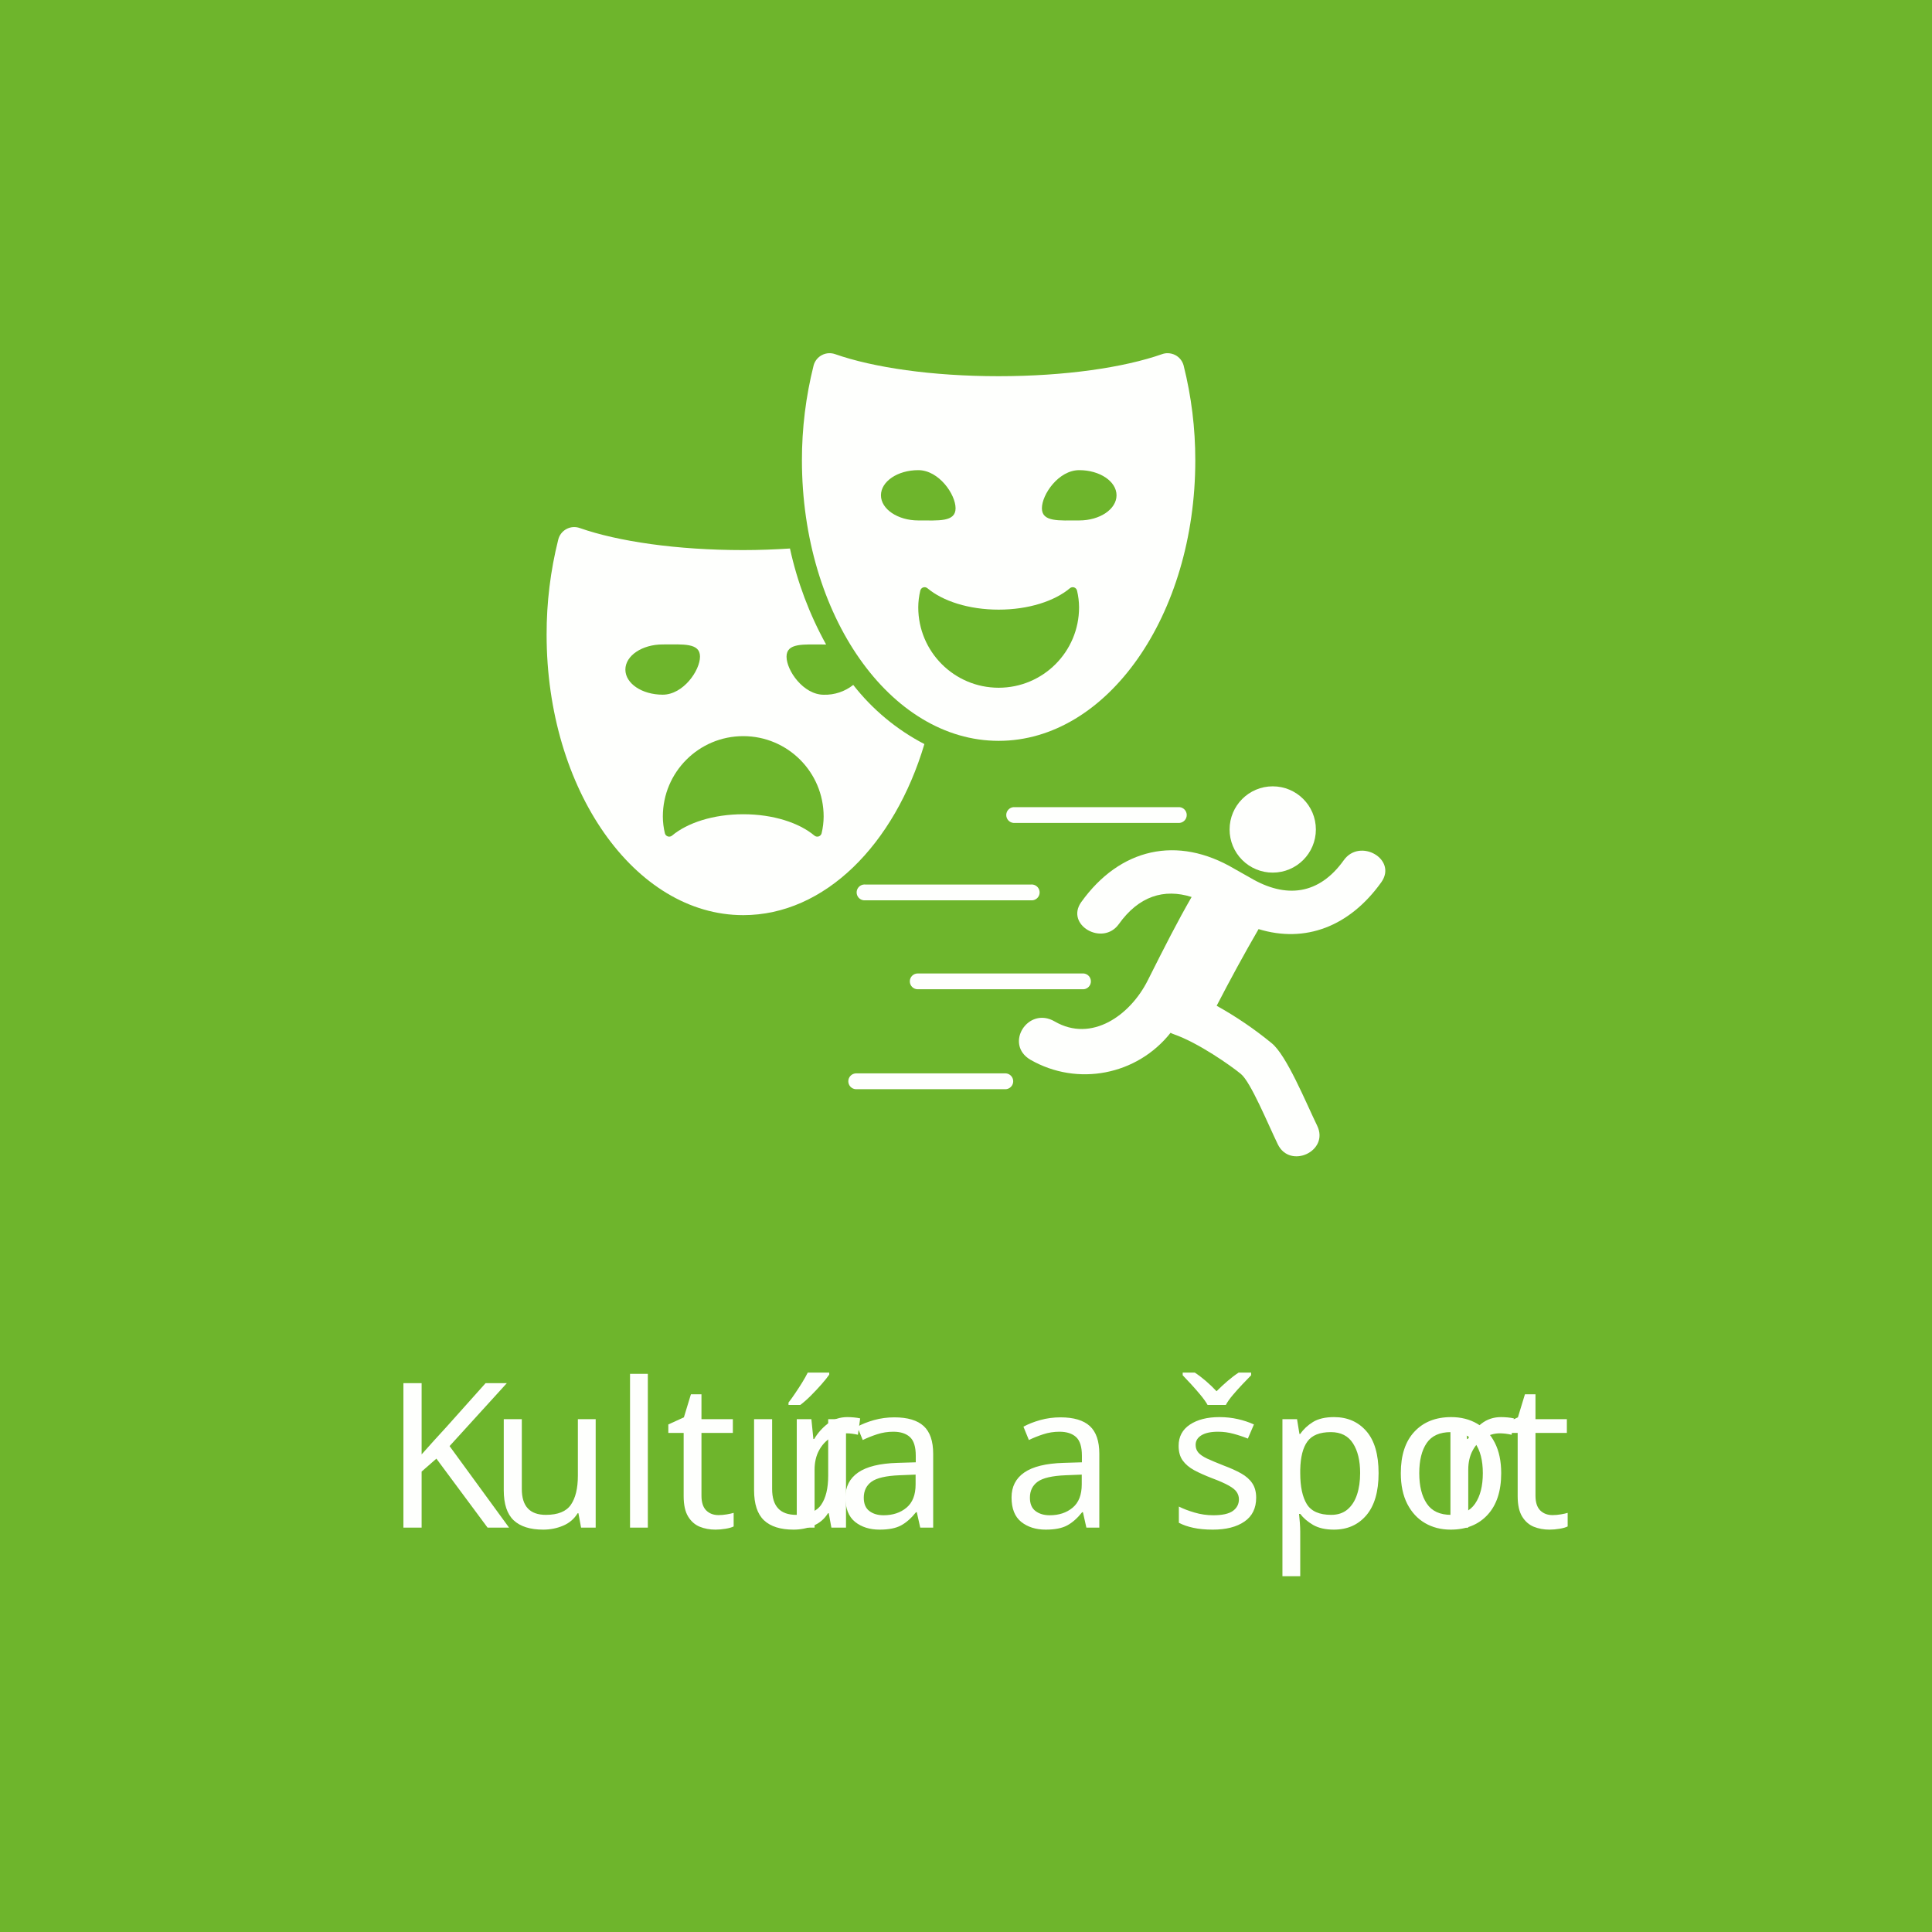
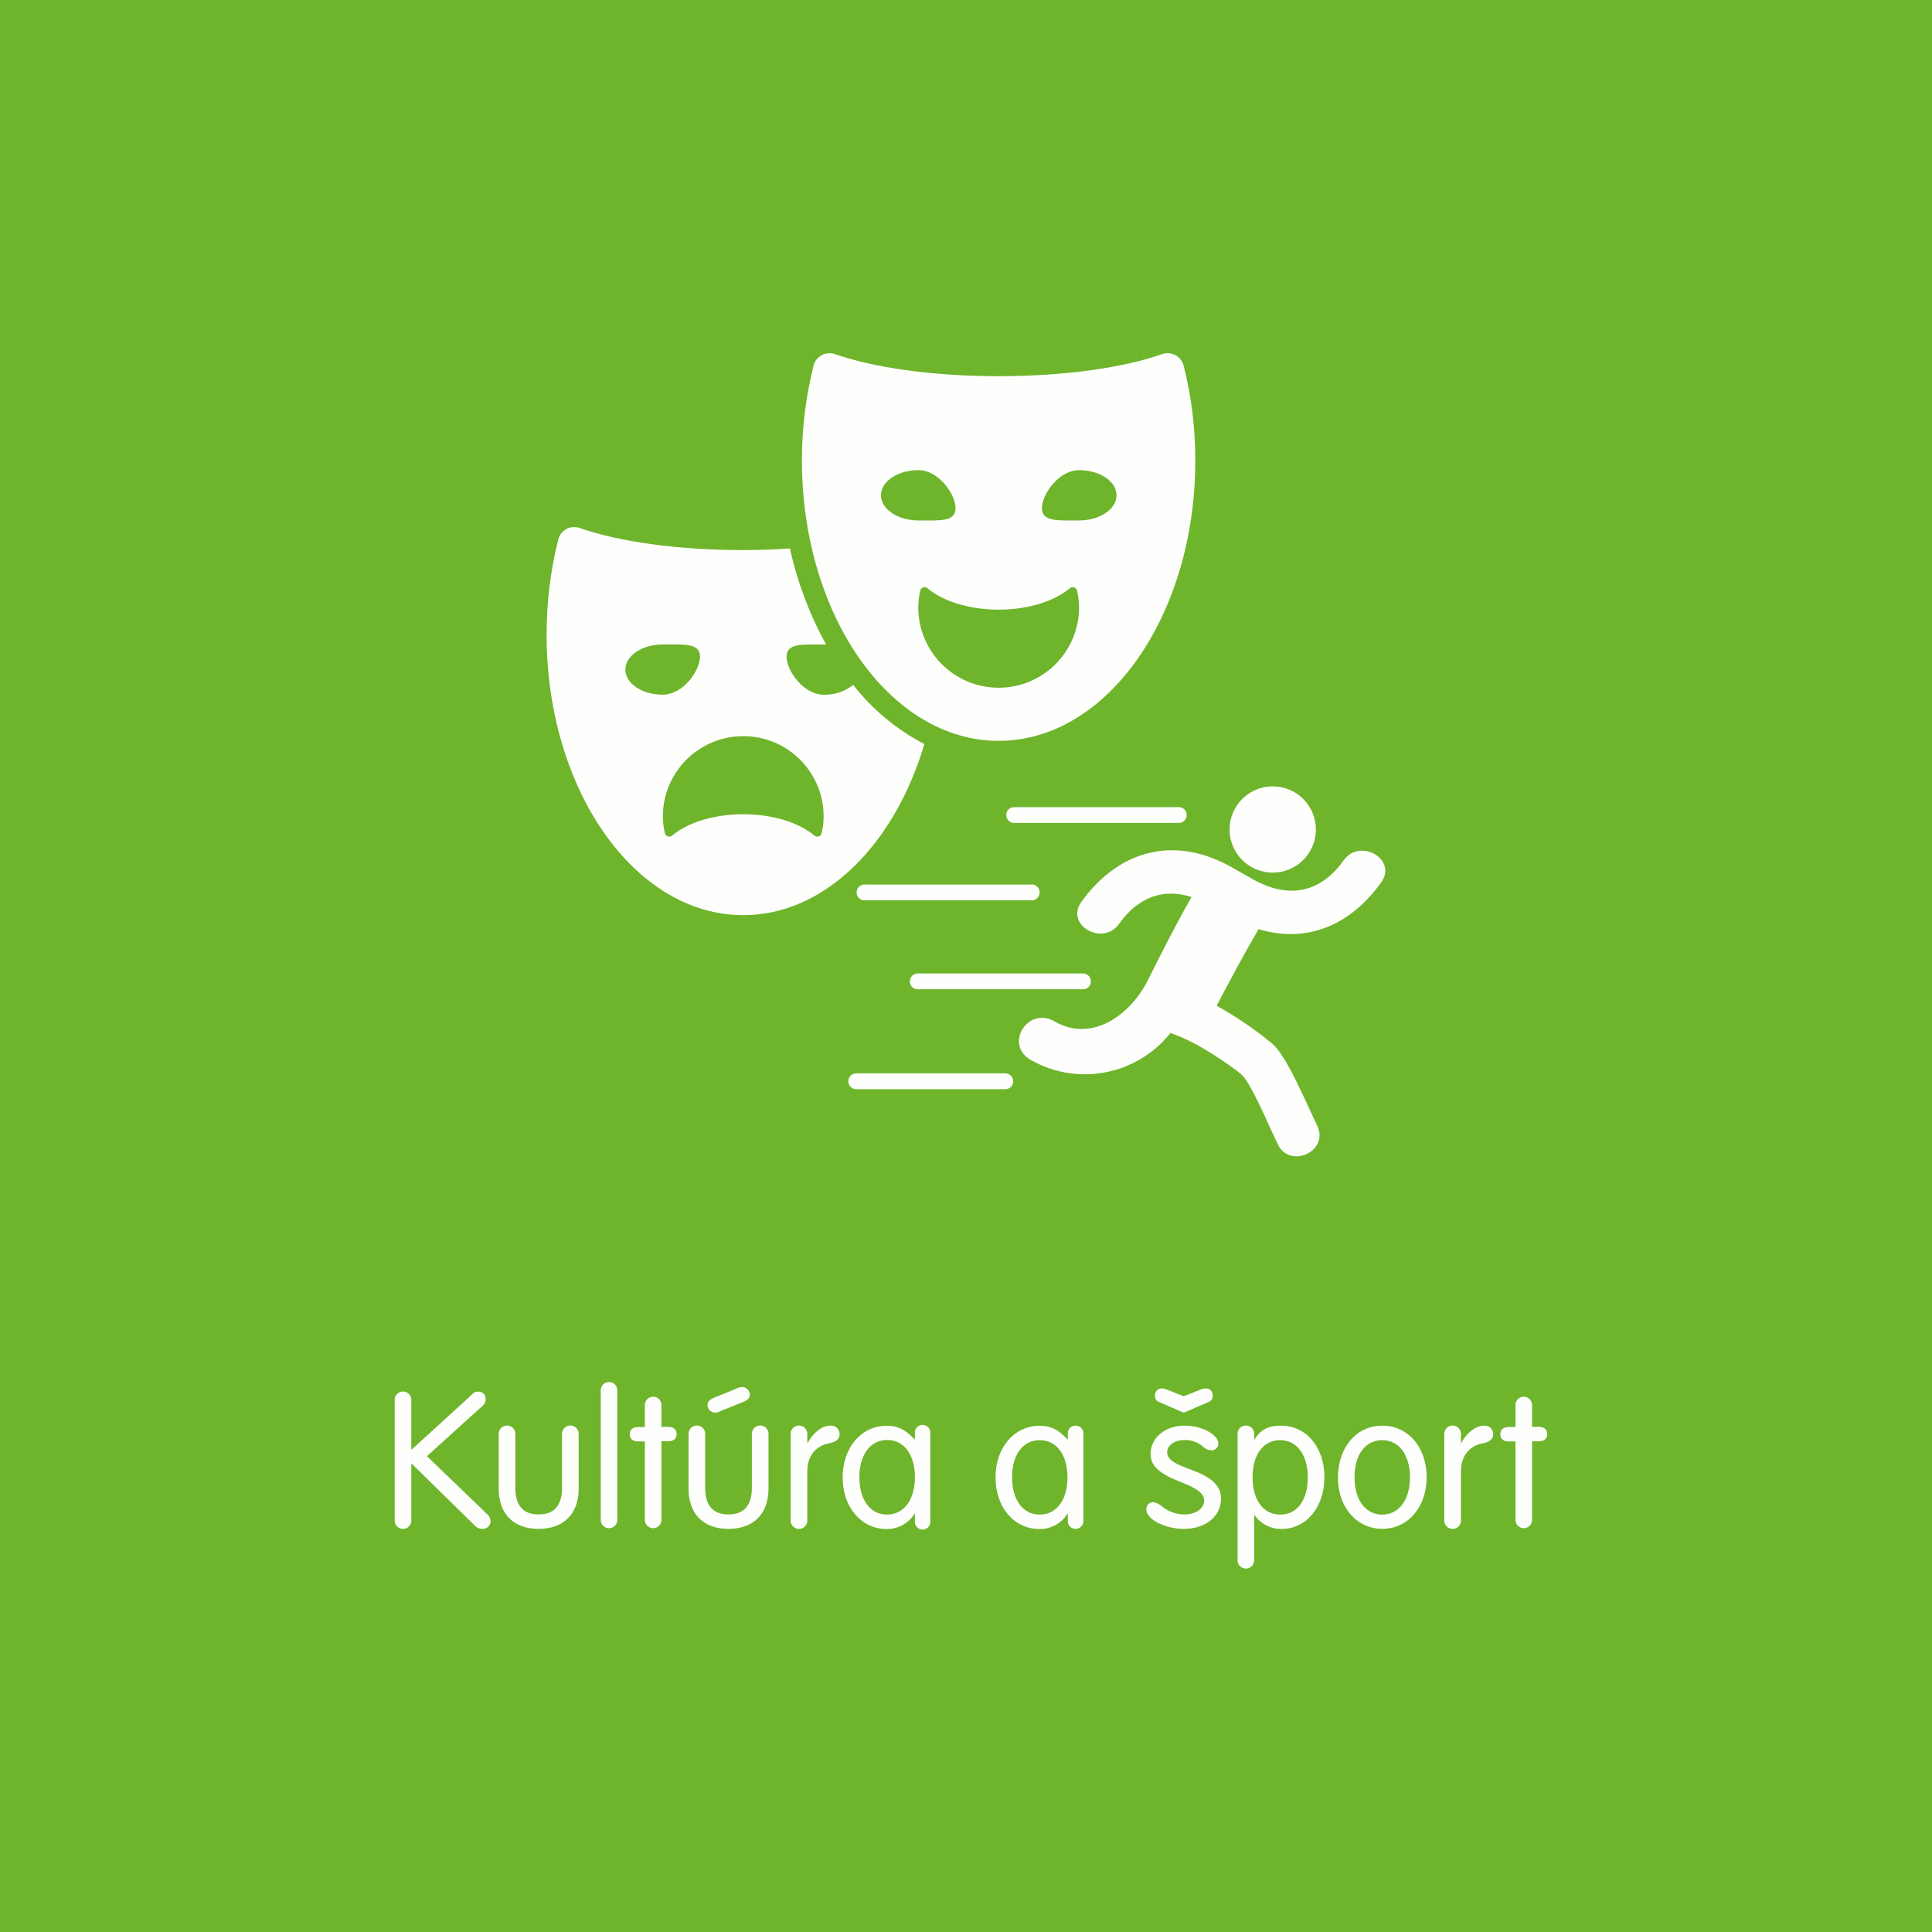
<svg xmlns="http://www.w3.org/2000/svg" viewBox="0 0 377.98 377.98">
  <defs>
-     <style>.cls-1{fill:#6eb52c;}.cls-2,.cls-3{fill:#fefffd;}.cls-3{font-size:39.59px;font-family:VAGRundschriftD-Lig, VAG Rundschrift D;}.cls-4{letter-spacing:-0.02em;}.cls-5{letter-spacing:-0.02em;}.cls-6{letter-spacing:0.03em;}.cls-7{letter-spacing:0em;}</style>
+     <style>.cls-1{fill:#6eb52c;}.cls-2{fill:#fefffd;}</style>
  </defs>
  <g id="Layer_2" data-name="Layer 2">
    <g id="Capa_1" data-name="Capa 1">
      <rect class="cls-1" width="377.98" height="377.98" />
      <path class="cls-2" d="M106.94,124.18c0,30.3,17.23,54.86,38.47,54.86,15.93,0,29.59-13.8,35.44-33.47A42.53,42.53,0,0,1,166.93,134a8.88,8.88,0,0,1-5.76,1.92c-4,0-7.29-4.74-7.29-7.45s3.26-2.38,7.29-2.38c.16,0,.3,0,.45,0a69.37,69.37,0,0,1-7.07-18.78c-2.94.19-6,.31-9.14.31-13,0-24.51-1.69-32-4.32a3.22,3.22,0,0,0-4.19,2.25A75.85,75.85,0,0,0,106.94,124.18Zm22.74,35.57a15.73,15.73,0,1,1,31.46,0,14.23,14.23,0,0,1-.4,3.28.87.87,0,0,1-1.39.46c-3-2.52-8.09-4.19-13.94-4.19s-10.94,1.67-13.94,4.19a.87.87,0,0,1-1.39-.46A14.23,14.23,0,0,1,129.68,159.75ZM122.35,131c0-2.72,3.27-4.92,7.3-4.92s7.3-.34,7.3,2.38-3.27,7.45-7.3,7.45S122.35,133.73,122.35,131Z" />
      <path class="cls-2" d="M195.38,144.94c21.25,0,38.47-24.56,38.47-54.86a75.87,75.87,0,0,0-2.29-18.6,3.25,3.25,0,0,0-1.6-2,3.3,3.3,0,0,0-1.53-.38,3.19,3.19,0,0,0-1.06.18c-7.48,2.63-19,4.32-32,4.32s-24.51-1.69-32-4.32a3.29,3.29,0,0,0-1.07-.18,3.14,3.14,0,0,0-1.52.38,3.22,3.22,0,0,0-1.6,2,75.87,75.87,0,0,0-2.29,18.6C156.91,120.38,174.13,144.94,195.38,144.94Zm15.76-43.12c-4,0-7.3.33-7.3-2.38s3.27-7.46,7.3-7.46,7.3,2.2,7.3,4.92S215.18,101.82,211.14,101.82Zm-31.49,17a14.23,14.23,0,0,1,.4-3.28.86.86,0,0,1,1.39-.46c3,2.52,8.09,4.19,13.94,4.19s10.94-1.67,13.94-4.19a.86.86,0,0,1,1.39.46,14.23,14.23,0,0,1,.4,3.28,15.73,15.73,0,0,1-31.46,0Zm0-17c-4,0-7.3-2.21-7.3-4.92s3.26-4.92,7.3-4.92,7.3,4.74,7.3,7.46S183.65,101.82,179.62,101.82Z" />
      <g id="_36" data-name="36">
        <path class="cls-2" d="M198.29,161h32.46a1.55,1.55,0,0,0,0-3.09H198.29a1.55,1.55,0,0,0,0,3.09Z" />
        <path class="cls-2" d="M169.27,176.14h32.45a1.55,1.55,0,1,0,0-3.09H169.27a1.55,1.55,0,1,0,0,3.09Z" />
        <path class="cls-2" d="M178,192a1.54,1.54,0,0,0,1.54,1.54H212a1.55,1.55,0,0,0,0-3.09H179.52A1.54,1.54,0,0,0,178,192Z" />
        <path class="cls-2" d="M196.55,210H167.39a1.55,1.55,0,0,0,0,3.09h29.16a1.55,1.55,0,1,0,0-3.09Z" />
        <path class="cls-2" d="M249,170.72a8.44,8.44,0,1,0-8.44-8.43A8.43,8.43,0,0,0,249,170.72Z" />
        <path class="cls-2" d="M262.9,168.29c-4.84,6.79-11.33,7.57-18.31,3.43-.47-.28-2.58-1.44-3.05-1.72-11.22-6.66-22.44-4.05-30,6.48-3.19,4.48,4.2,8.72,7.36,4.3,3.88-5.44,8.82-7,14.23-5.29-2.77,4.8-5.19,9.57-8.6,16.35s-10.95,12.2-18.19,8c-5.23-3.05-9.94,4.46-4.73,7.5a21.38,21.38,0,0,0,27.4-5.28,4,4,0,0,0,.66.29c4.83,1.69,11.17,6.17,13.1,7.76s5.25,9.69,7.22,13.76c2.39,4.93,10.11,1.34,7.71-3.62-2.24-4.62-6-13.83-8.91-16.16a72.3,72.3,0,0,0-10.76-7.32c2.62-5.06,5.34-10.07,8.2-15,9.13,2.8,17.8-.49,24-9.15C273.45,168.11,266.06,163.87,262.9,168.29Z" />
      </g>
-       <text class="cls-3" transform="translate(75.08 298.87)">
-         <tspan class="cls-4">K</tspan>
-         <tspan x="20.35" y="0">ultú</tspan>
-         <tspan class="cls-5" x="77.44" y="0">r</tspan>
-         <tspan x="88.49" y="0">a a špo</tspan>
-         <tspan class="cls-6" x="205.33" y="0">r</tspan>
-         <tspan class="cls-7" x="218.2" y="0">t</tspan>
-       </text>
+       <path class="cls-2" d="M80.47,297.36a1.63,1.63,0,1,1-3.25,0V274a1.63,1.63,0,1,1,3.25,0v9.66l11.32-10.33c1-1,1.19-1.07,1.78-1.07A1.35,1.35,0,0,1,95,273.68a1.62,1.62,0,0,1-.67,1.43l-10.81,9.78,11.84,11.4a1.9,1.9,0,0,1,.63,1.35,1.53,1.53,0,0,1-1.62,1.47,2,2,0,0,1-1.55-.72L80.47,286.28Z" />
+       <path class="cls-2" d="M97.57,280.65a1.63,1.63,0,1,1,3.25,0v10.46c0,3.44,1.54,5.18,4.55,5.18s4.59-1.74,4.59-5.18V280.65a1.63,1.63,0,1,1,3.25,0v10.58c0,4.95-2.93,7.88-7.84,7.88s-7.8-2.93-7.8-7.88Z" />
+       <path class="cls-2" d="M120.77,297.36a1.62,1.62,0,1,1-3.24,0V272a1.62,1.62,0,1,1,3.24,0Z" />
+       <path class="cls-2" d="M126.16,274.87a1.62,1.62,0,1,1,3.24,0v4.28h1.35c1,0,1.62.51,1.62,1.42s-.59,1.39-1.62,1.39H129.4v15.4a1.62,1.62,0,1,1-3.24,0V282h-1.35c-1,0-1.62-.51-1.62-1.39s.59-1.42,1.62-1.42h1.35Z" />
+       <path class="cls-2" d="M134.71,280.65a1.63,1.63,0,1,1,3.25,0v10.46c0,3.44,1.54,5.18,4.55,5.18s4.59-1.74,4.59-5.18V280.65a1.63,1.63,0,1,1,3.25,0v10.58c0,4.95-2.93,7.88-7.84,7.88s-7.8-2.93-7.8-7.88Zm6.37-4.63a2.61,2.61,0,0,1-1.22.36,1.51,1.51,0,0,1-1.43-1.59c0-.55.44-1,1.27-1.34L144,271.7a3.18,3.18,0,0,1,1.27-.35,1.54,1.54,0,0,1,1.43,1.58c0,.56-.44,1-1.31,1.35Z" />
+       <path class="cls-2" d="M158,282.32c1.11-2.06,2.85-3.41,4.47-3.41a1.66,1.66,0,0,1,1.79,1.66c0,.95-.64,1.51-2,1.79-2.74.51-4.36,2.57-4.32,5.62v9.38a1.63,1.63,0,1,1-3.25,0V280.65a1.63,1.63,0,1,1,3.25,0v1.67Z" />
+       <path class="cls-2" d="M179,280.54a1.52,1.52,0,1,1,3,0v16.94a1.52,1.52,0,1,1-3,0v-1.34h-.08a6.29,6.29,0,0,1-5.47,3c-4.95,0-8.59-4.28-8.59-10.1s3.64-10.1,8.63-10.1c2.14,0,3.6.71,5.43,2.65H179ZM168.13,289c0,4.47,2.13,7.32,5.42,7.32S179,293.4,179,289s-2.14-7.29-5.43-7.29S168.13,284.61,168.13,289Z" />
+       <path class="cls-2" d="M208.91,280.54a1.51,1.51,0,0,1,1.5-1.63,1.52,1.52,0,0,1,1.55,1.63v16.94a1.53,1.53,0,0,1-1.55,1.63,1.51,1.51,0,0,1-1.5-1.63v-1.34h-.08a6.29,6.29,0,0,1-5.47,3c-5,0-8.59-4.28-8.59-10.1s3.64-10.1,8.63-10.1c2.14,0,3.61.71,5.43,2.65h.08ZM198,289c0,4.47,2.14,7.32,5.42,7.32s5.43-2.89,5.43-7.28-2.14-7.29-5.43-7.29S198,284.61,198,289Z" />
+       <path class="cls-2" d="M238.36,282.44a1.32,1.32,0,0,1-1.42,1.3,2.53,2.53,0,0,1-1.58-.71,5.26,5.26,0,0,0-3.57-1.31c-2,0-3.44,1-3.44,2.42,0,1.27,1.18,2.14,4.27,3.25,4.44,1.58,6.26,3.24,6.26,5.82,0,3.44-3,5.9-7.25,5.9-3.76,0-7.36-1.87-7.36-3.81a1.37,1.37,0,0,1,1.34-1.42,3.36,3.36,0,0,1,1.71.83,7.06,7.06,0,0,0,4.43,1.58c2.18,0,3.84-1.18,3.84-2.69,0-1.34-1.26-2.37-4.55-3.64-4.28-1.66-5.94-3.21-5.94-5.51,0-3.16,2.85-5.54,6.65-5.54C235.08,278.91,238.36,280.65,238.36,282.44Zm-11.52-8.12a1.28,1.28,0,0,1-.87-1.27,1.32,1.32,0,0,1,1.31-1.42,2.4,2.4,0,0,1,.83.15l3.48,1.39,3.49-1.39a2.7,2.7,0,0,1,.87-.15,1.31,1.31,0,0,1,1.31,1.38,1.29,1.29,0,0,1-.88,1.31l-4.79,2.06Z" />
+       <path class="cls-2" d="M245.37,305.12a1.63,1.63,0,1,1-3.25,0V280.65a1.63,1.63,0,1,1,3.25,0v1h.08c1.07-1.9,2.65-2.73,5.15-2.73,5,0,8.51,4.24,8.51,10.1s-3.56,10.1-8.35,10.1a6.29,6.29,0,0,1-5.31-2.7h-.08ZM245.05,289c0,4.47,2.1,7.32,5.43,7.32s5.38-2.89,5.38-7.28-2.13-7.29-5.42-7.29S245.05,284.61,245.05,289Z" />
+       <path class="cls-2" d="M279.11,289c0,5.86-3.65,10.1-8.68,10.1s-8.67-4.24-8.67-10c0-5.94,3.61-10.18,8.67-10.18S279.11,283.15,279.11,289ZM265,289c0,4.47,2.14,7.32,5.42,7.32s5.43-2.89,5.43-7.28-2.14-7.29-5.43-7.29S265,284.61,265,289Z" />
+       <path class="cls-2" d="M285.88,282.32c1.1-2.06,2.85-3.41,4.47-3.41a1.65,1.65,0,0,1,1.78,1.66c0,.95-.63,1.51-2,1.79-2.73.51-4.35,2.57-4.31,5.62v9.38a1.63,1.63,0,1,1-3.25,0V280.65a1.63,1.63,0,1,1,3.25,0v1.67Z" />
+       <path class="cls-2" d="M296.49,274.87a1.62,1.62,0,1,1,3.24,0v4.28h1.35c1,0,1.62.51,1.62,1.42s-.59,1.39-1.62,1.39h-1.35v15.4a1.62,1.62,0,1,1-3.24,0V282h-1.35c-1,0-1.62-.51-1.62-1.39s.59-1.42,1.62-1.42h1.35Z" />
    </g>
  </g>
</svg>
